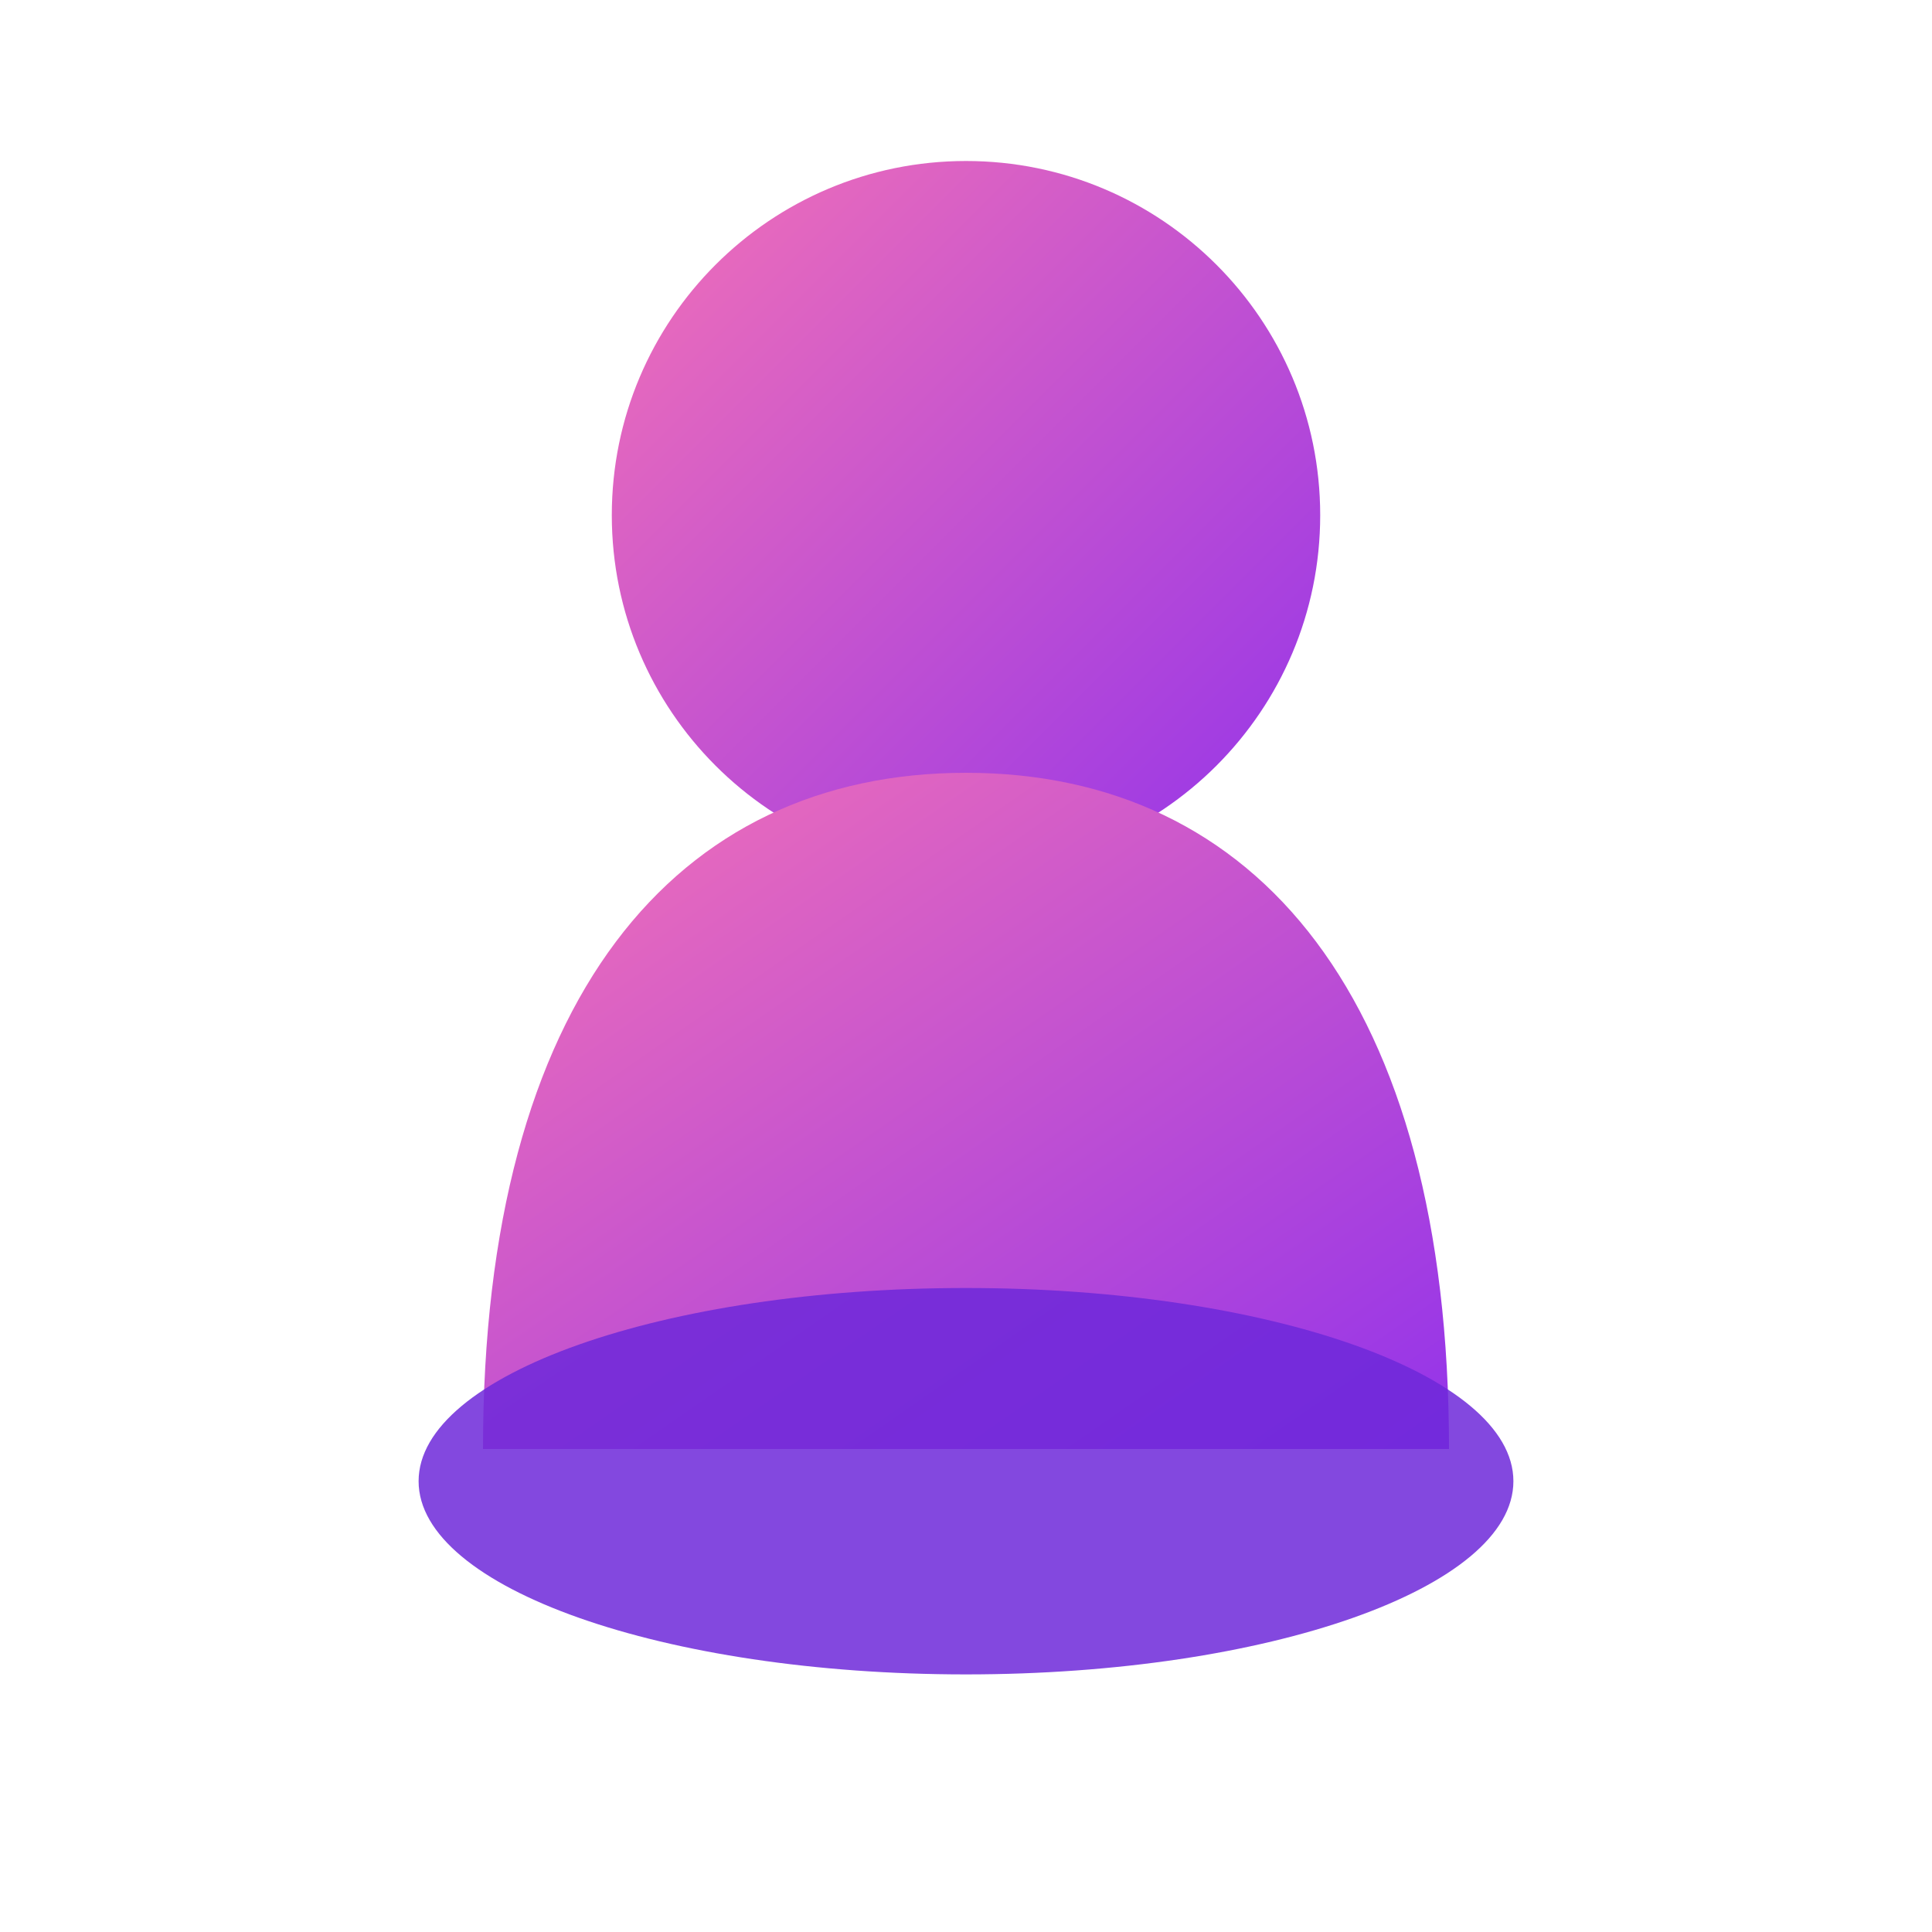
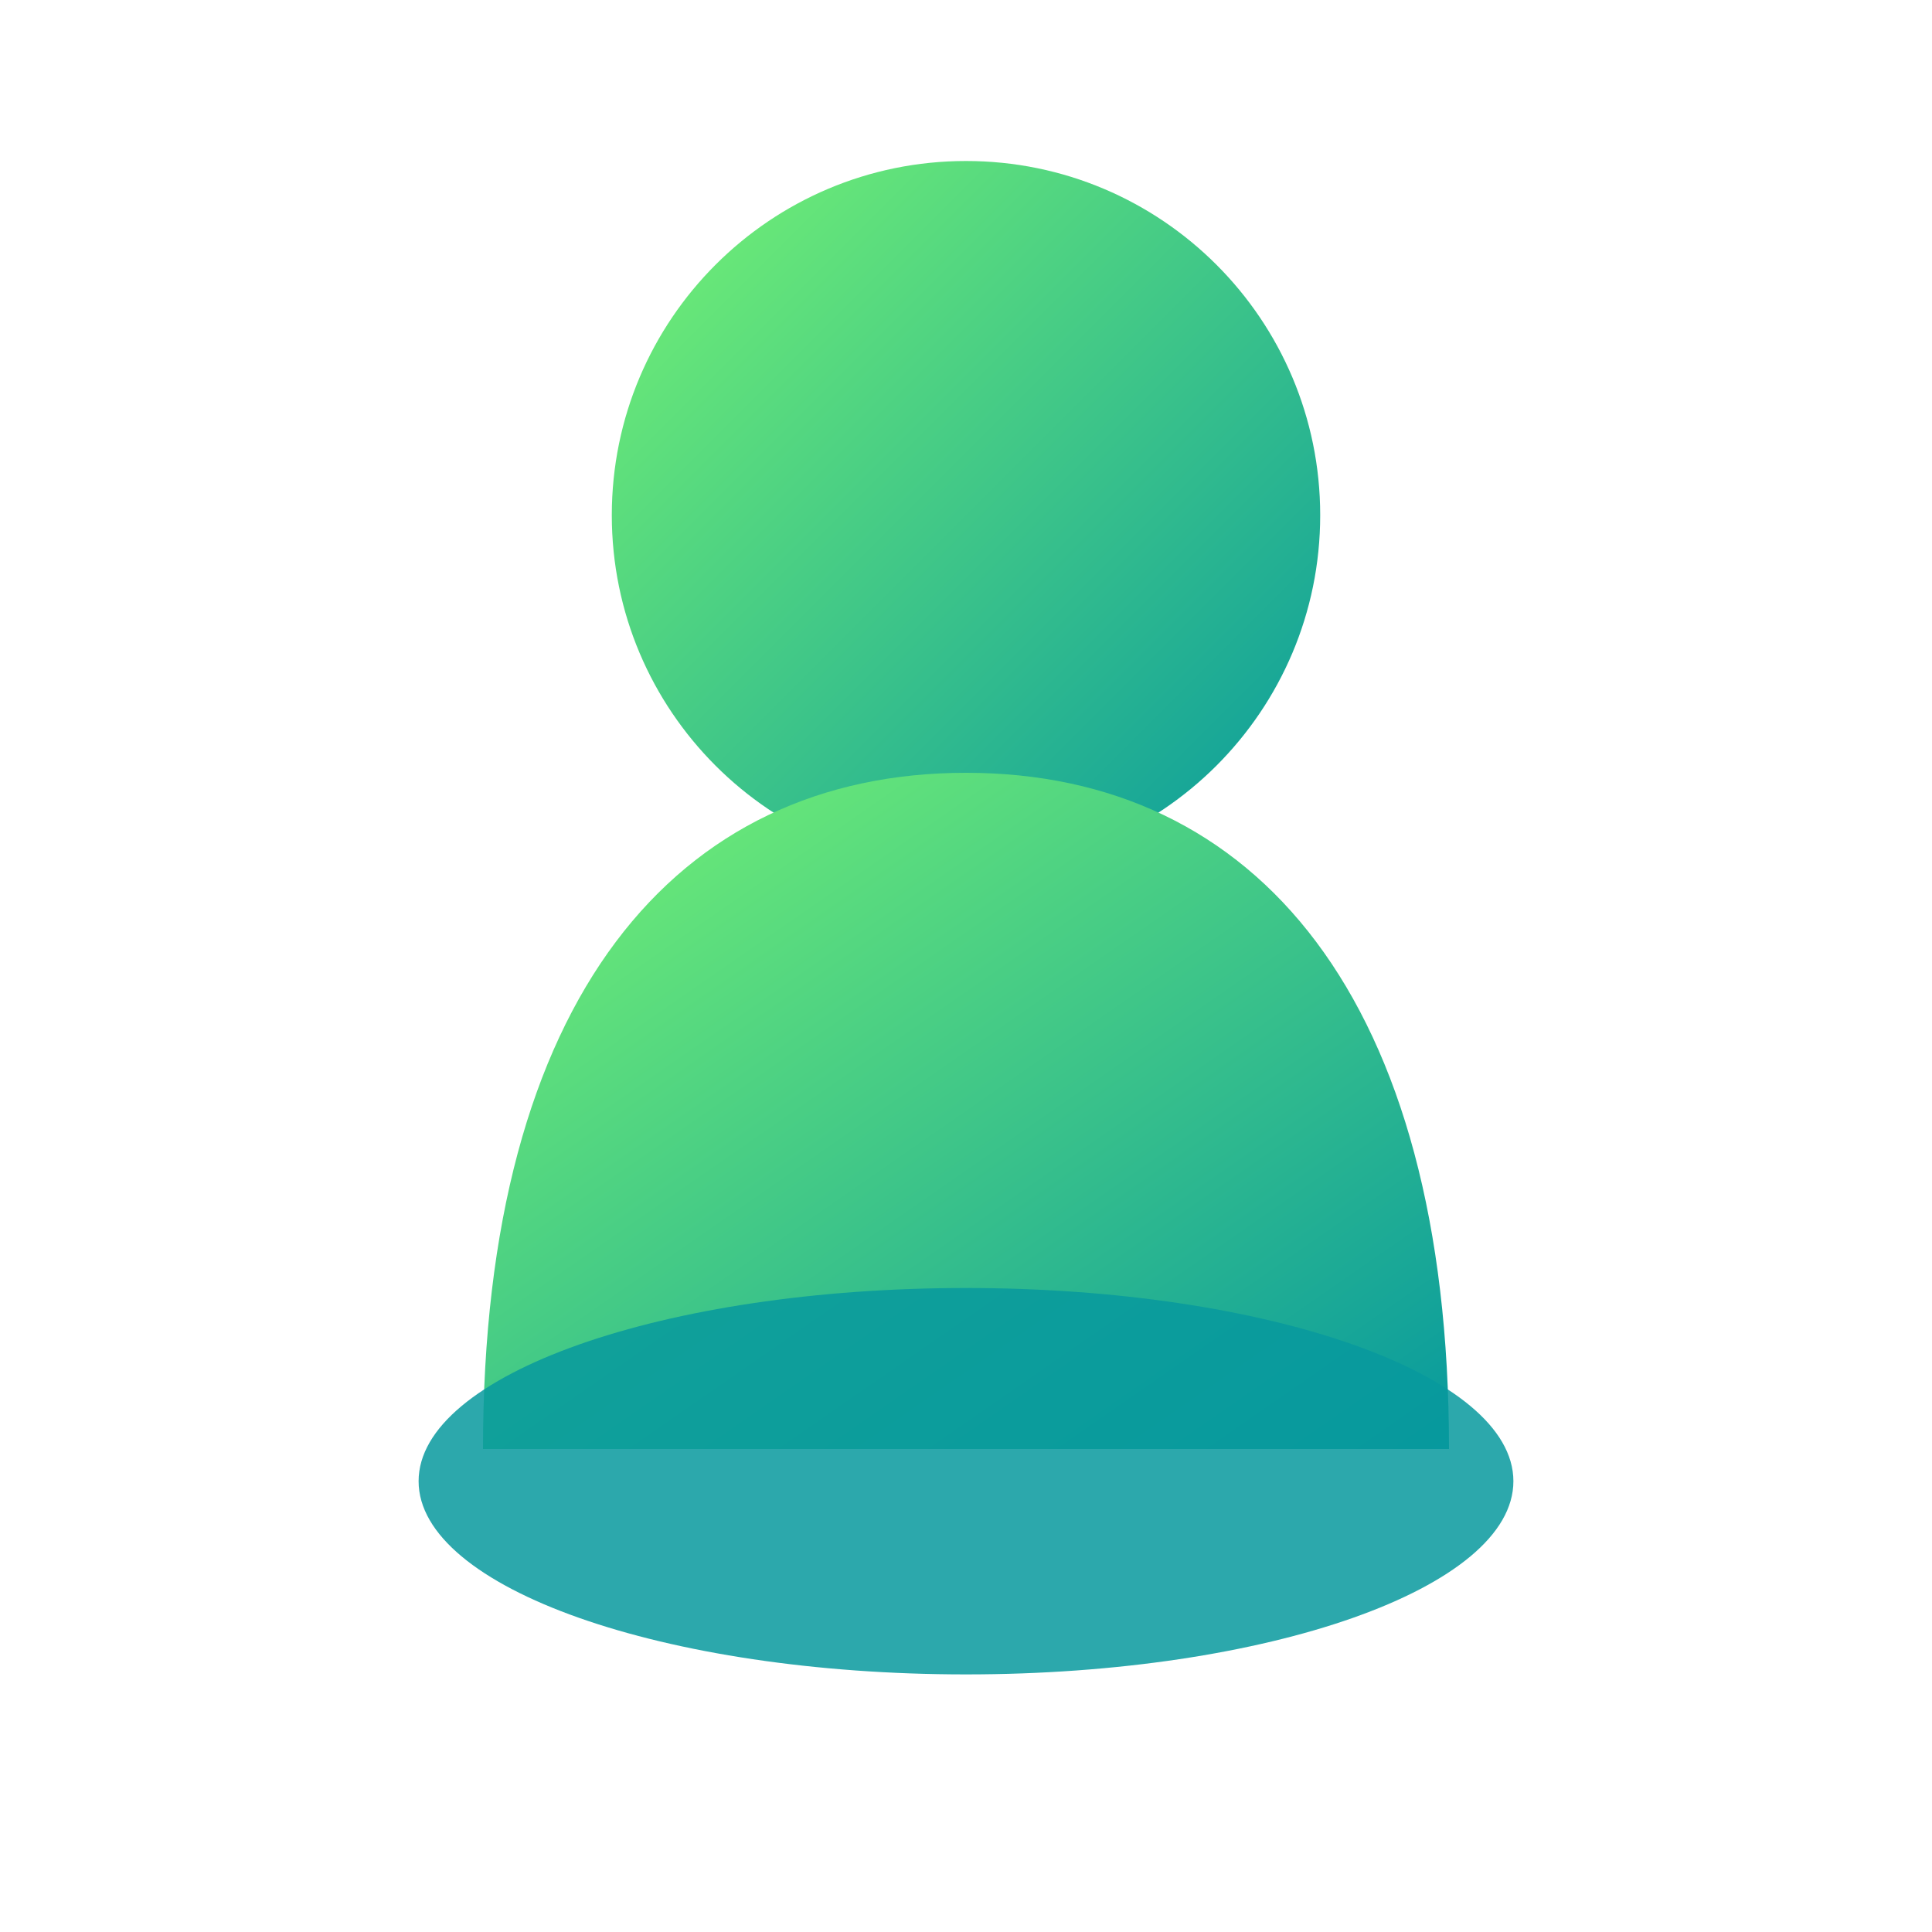
<svg xmlns="http://www.w3.org/2000/svg" viewBox="0 0 120 120">
  <defs>
    <linearGradient id="pieceGradient" x1="0" y1="0" x2="1" y2="1">
-       <stop offset="0%" stop-color="#f472b6" />
-       <stop offset="100%" stop-color="#9333ea" />
+       <stop offset="0%" stop-color="#78f472" />
+       <stop offset="100%" stop-color="#07999e" />
    </linearGradient>
  </defs>
  <circle cx="60" cy="32" r="22" fill="url(#pieceGradient)" />
  <path d="M30 90          C30 62 42 48 60 48          C78 48 90 62 90 90          Z" fill="url(#pieceGradient)" />
-   <ellipse cx="60" cy="92" rx="34" ry="12" fill="#6d28d9" opacity=".85" />
+   <ellipse cx="60" cy="92" rx="34" ry="12" fill="#07999e" opacity=".85" />
</svg>
